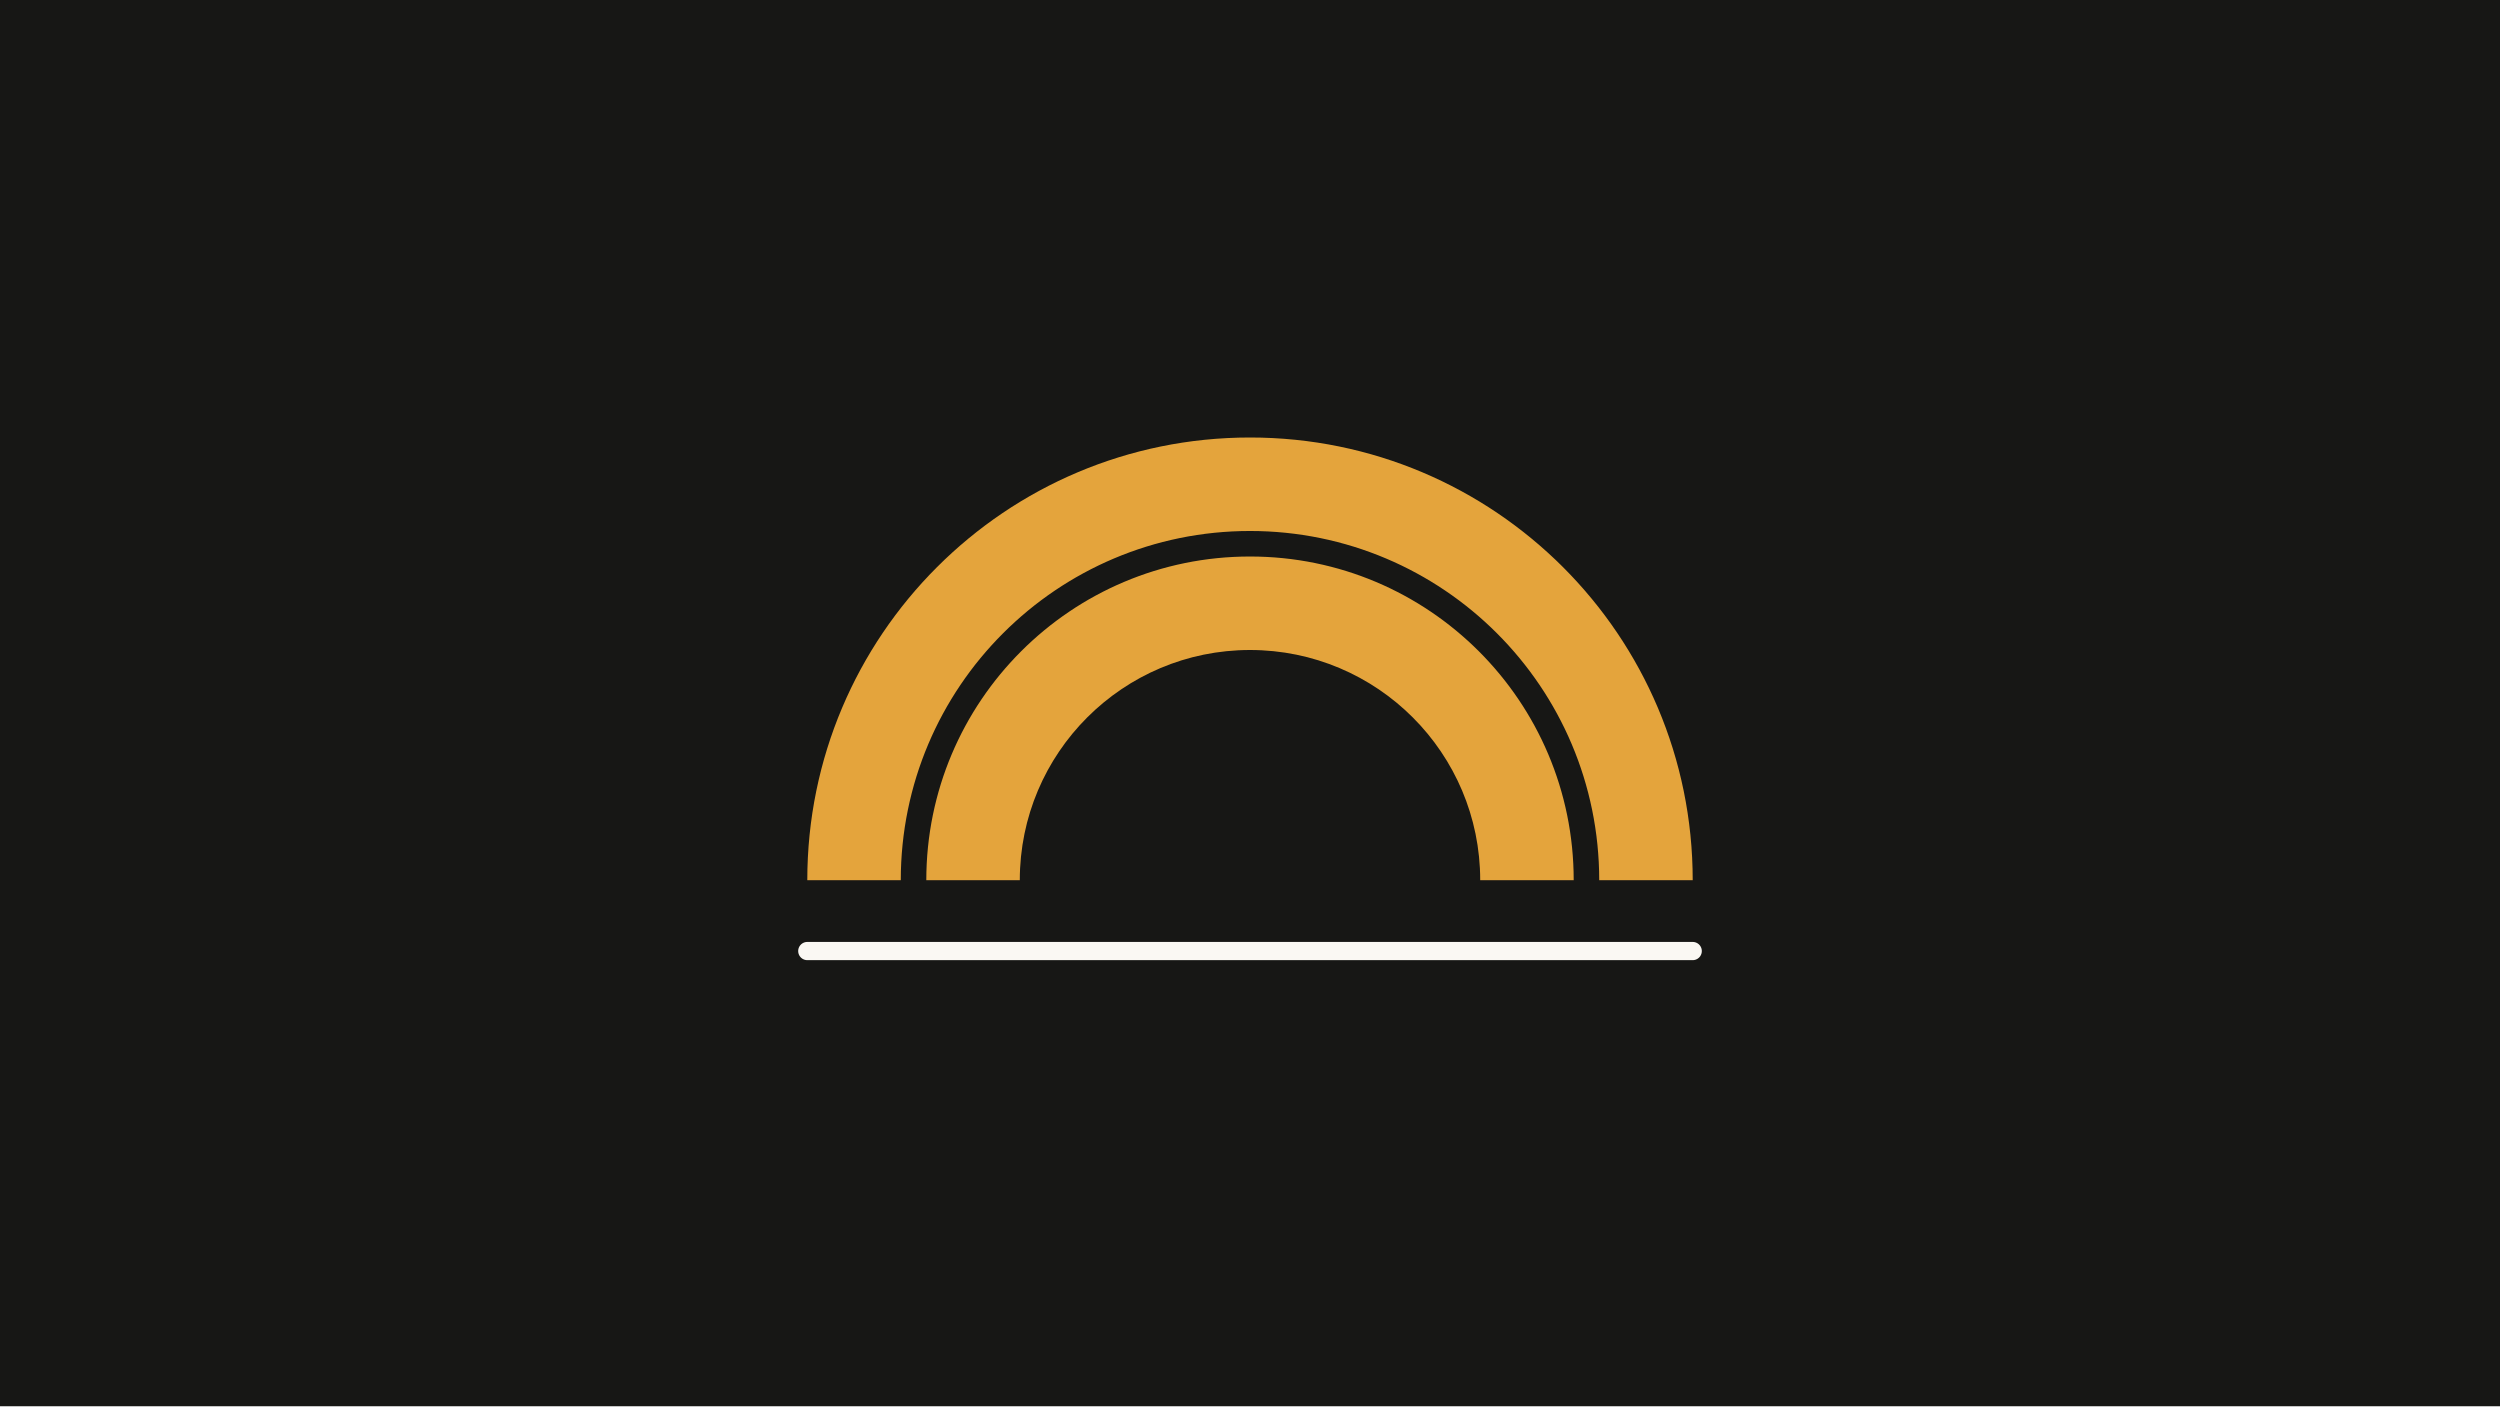
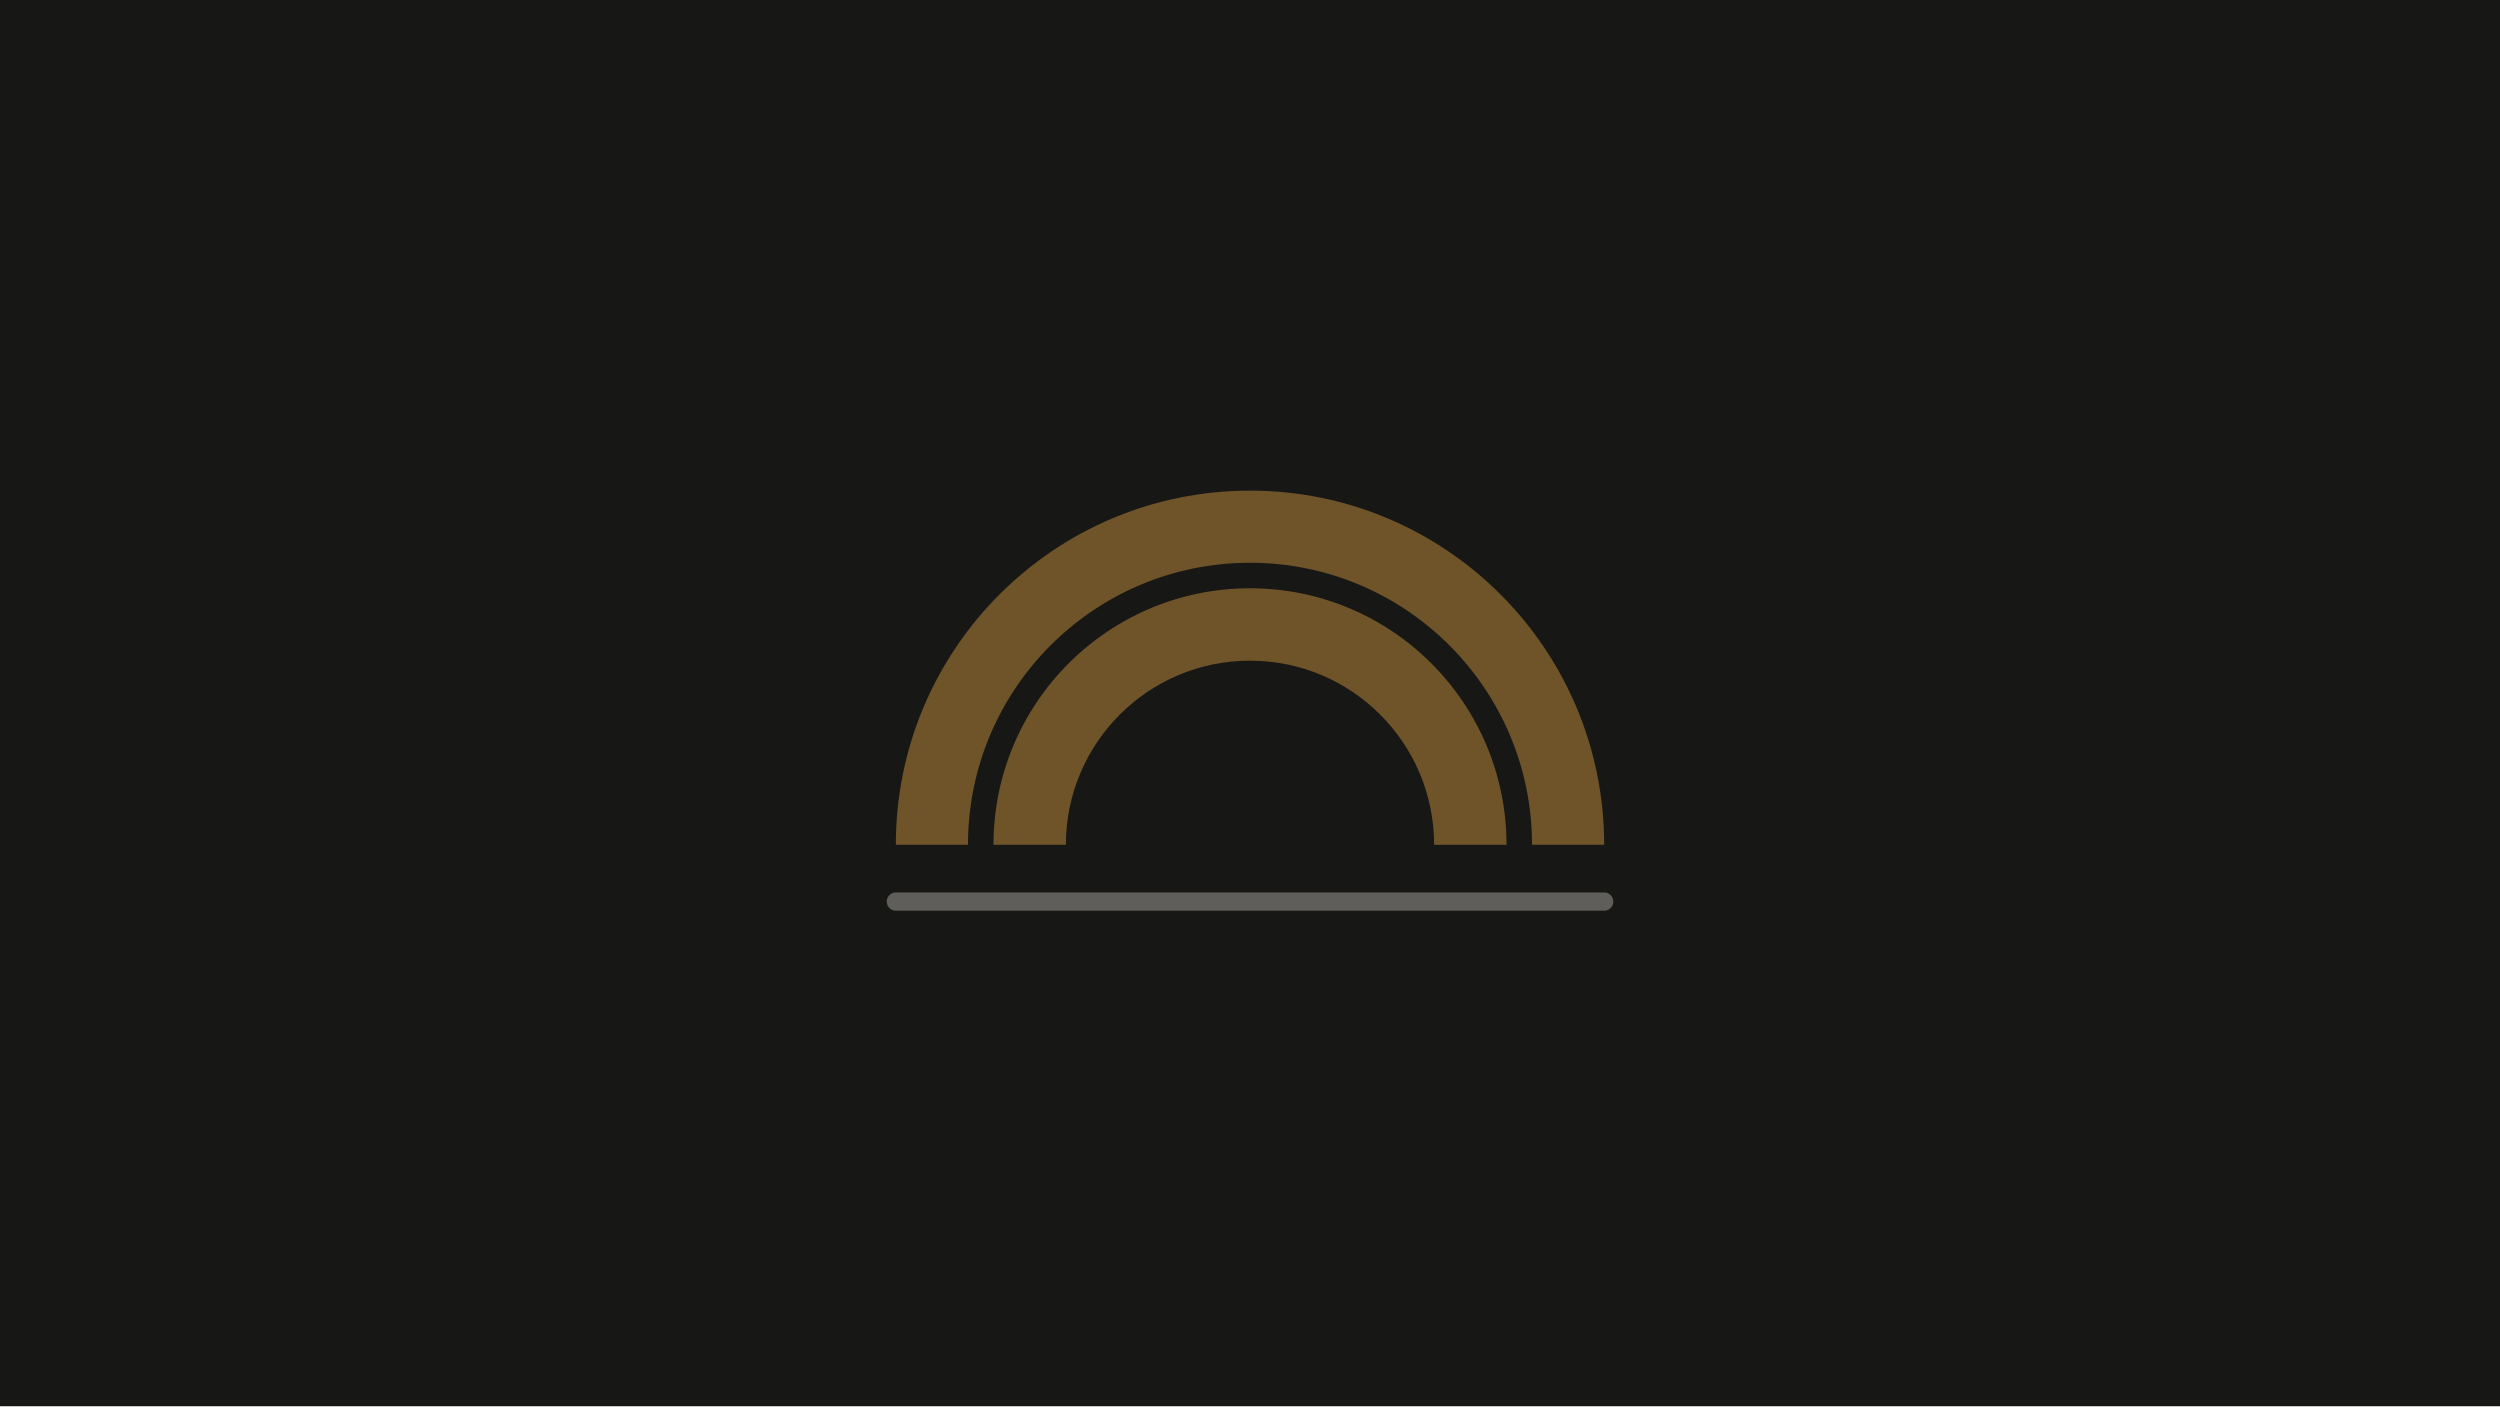
<svg xmlns="http://www.w3.org/2000/svg" viewBox="0 0 960 540" role="img" aria-hidden="true">
  <rect width="960" height="540" fill="#171715" />
-   <path d="M310.0,338.0 A170.0,170.0 0 0 1 650.0,338.0 L568.4,338.0 A88.4,88.4 0 0 0 391.6,338.0 Z" fill="#e4a43c" />
-   <path d="M350.8,338.0 A129.2,129.2 0 0 1 609.2,338.0" fill="none" stroke="#171715" stroke-width="9.8" stroke-linecap="round" stroke-linejoin="round" />
-   <line x1="310.0" y1="365.2" x2="650.0" y2="365.2" fill="none" stroke="#faf8f3" stroke-width="7" stroke-linecap="round" stroke-linejoin="round" />
+   <path d="M344.0,324.4 A136.0,136.0 0 0 1 616.0,324.4 L550.7,324.4 A70.7,70.7 0 0 0 409.3,324.4 Z" fill="#6e5428" />
+   <path d="M376.6,324.4 A103.4,103.4 0 0 1 583.4,324.4" fill="none" stroke="#171715" stroke-width="9.8" stroke-linecap="round" stroke-linejoin="round" />
+   <line x1="344.0" y1="346.2" x2="616.0" y2="346.2" fill="none" stroke="#5f5e5a" stroke-width="7" stroke-linecap="round" stroke-linejoin="round" />
</svg>
